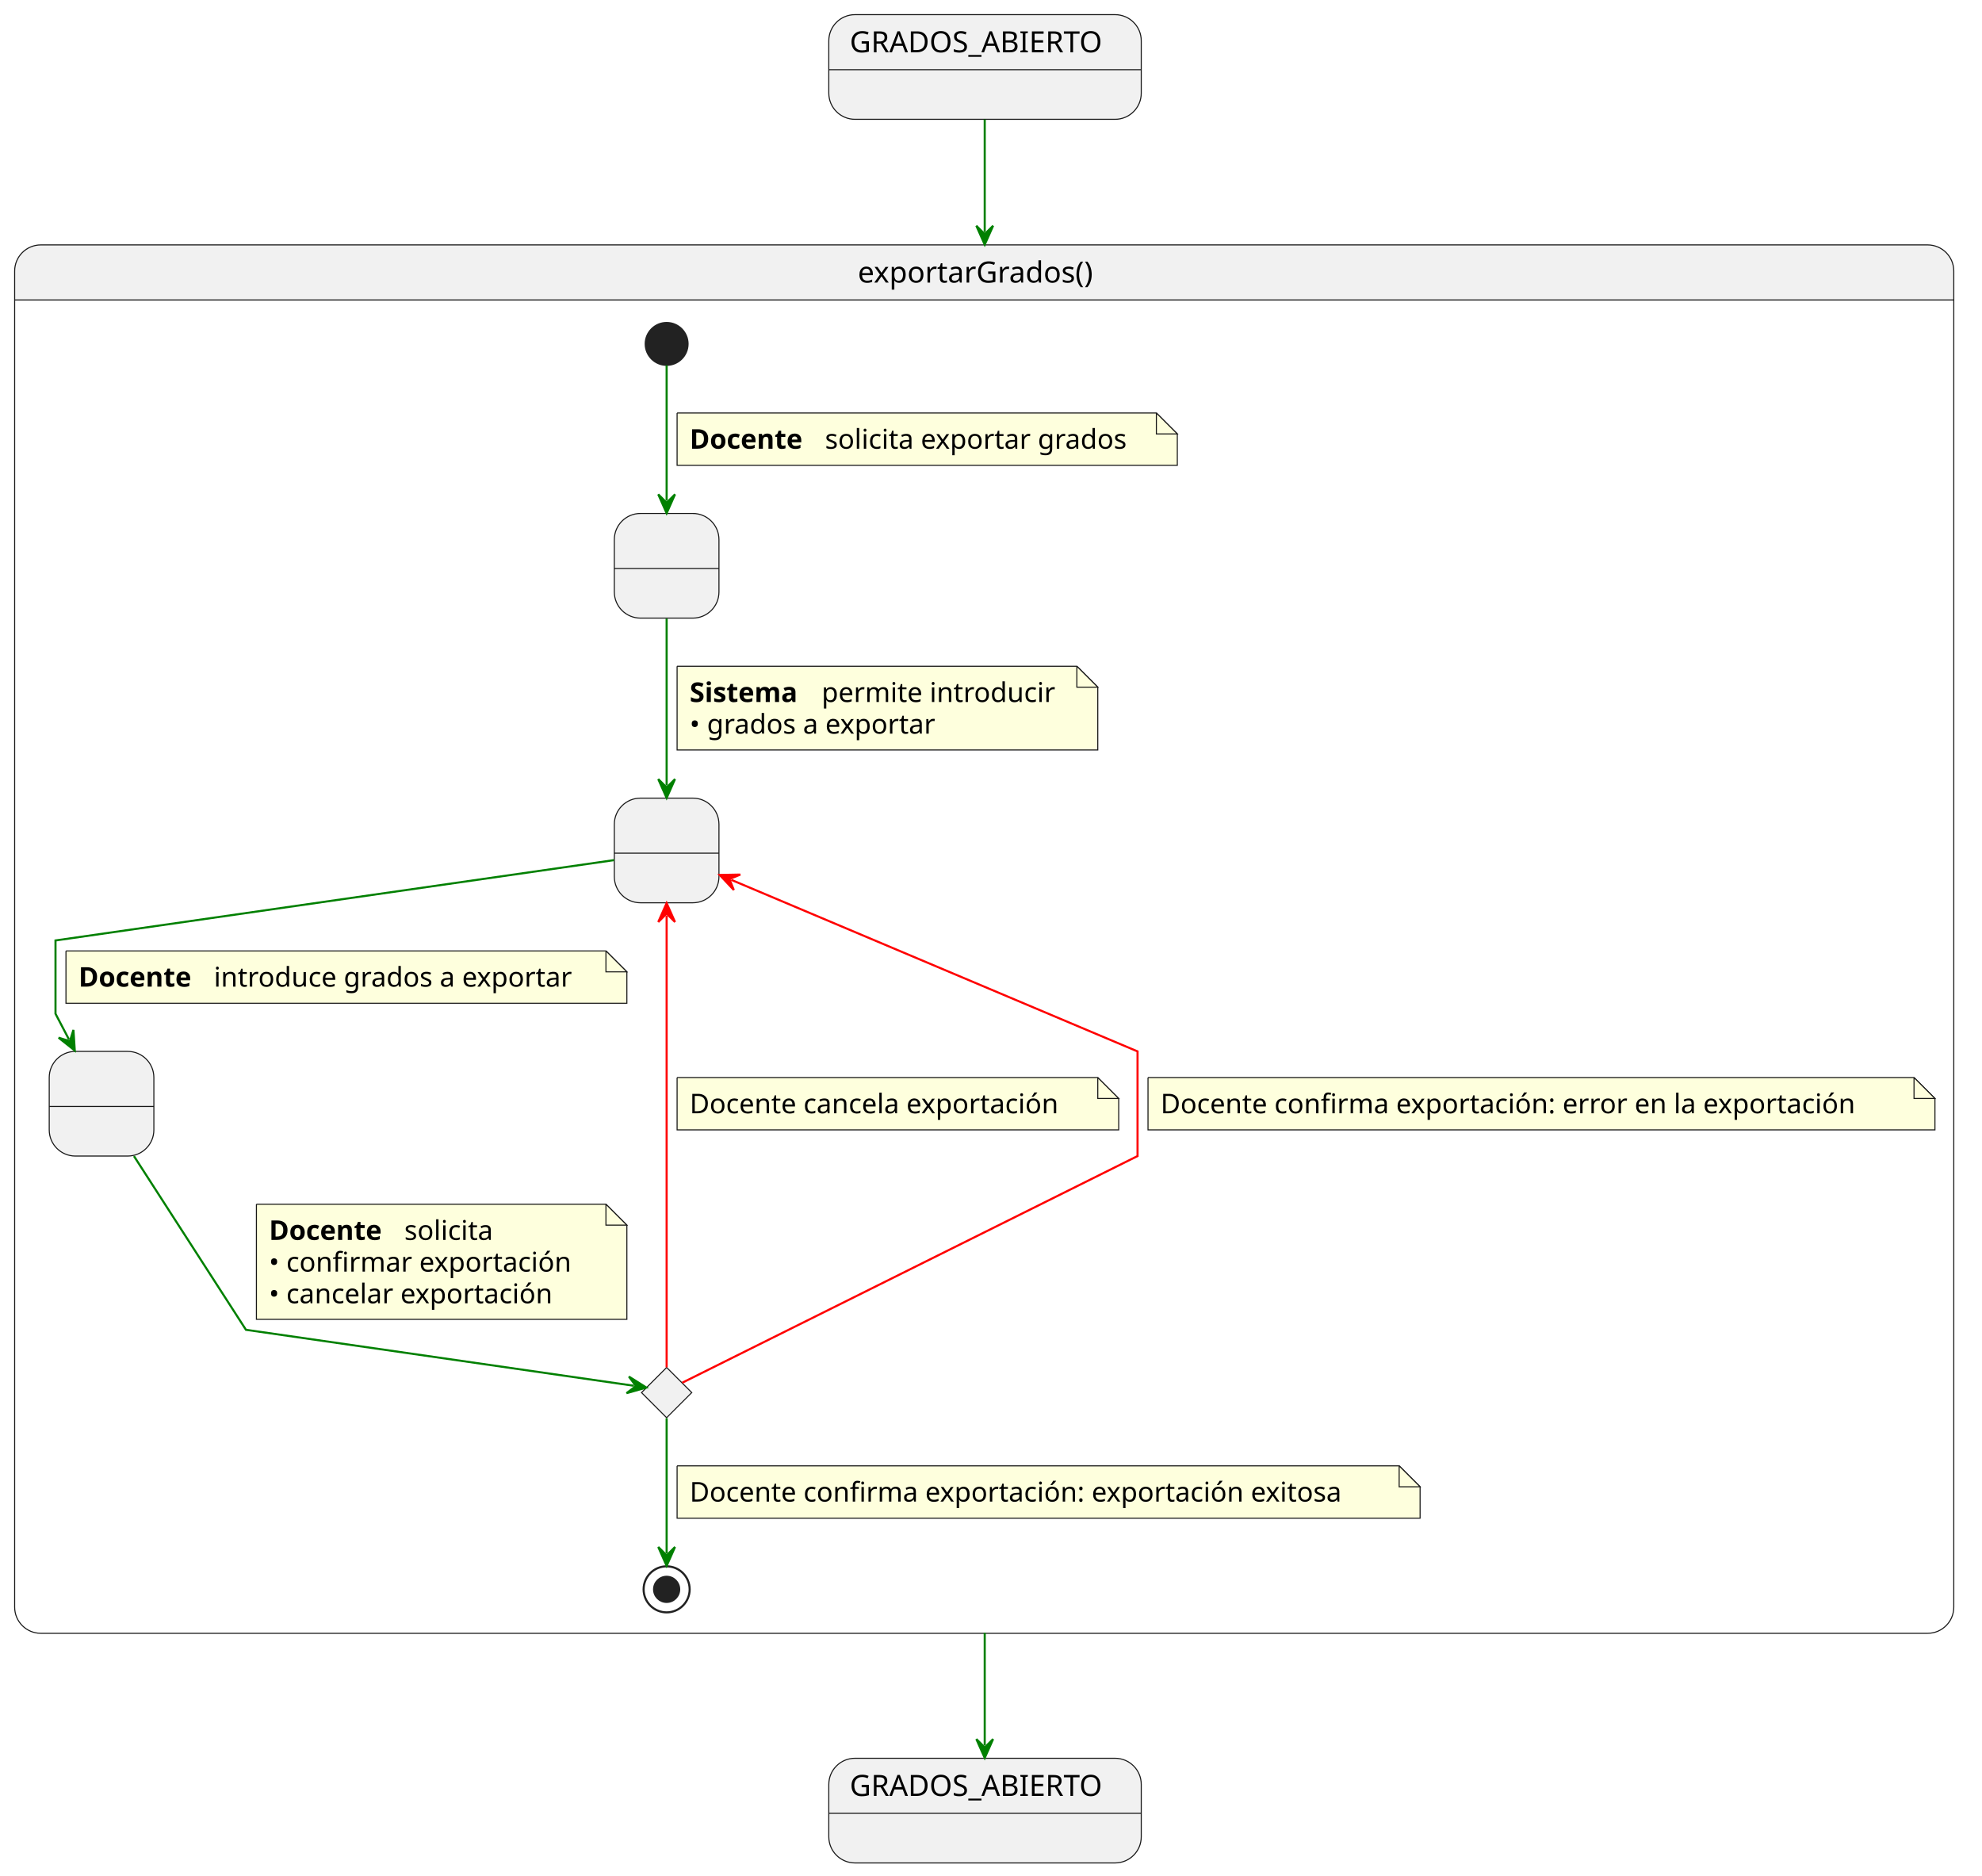
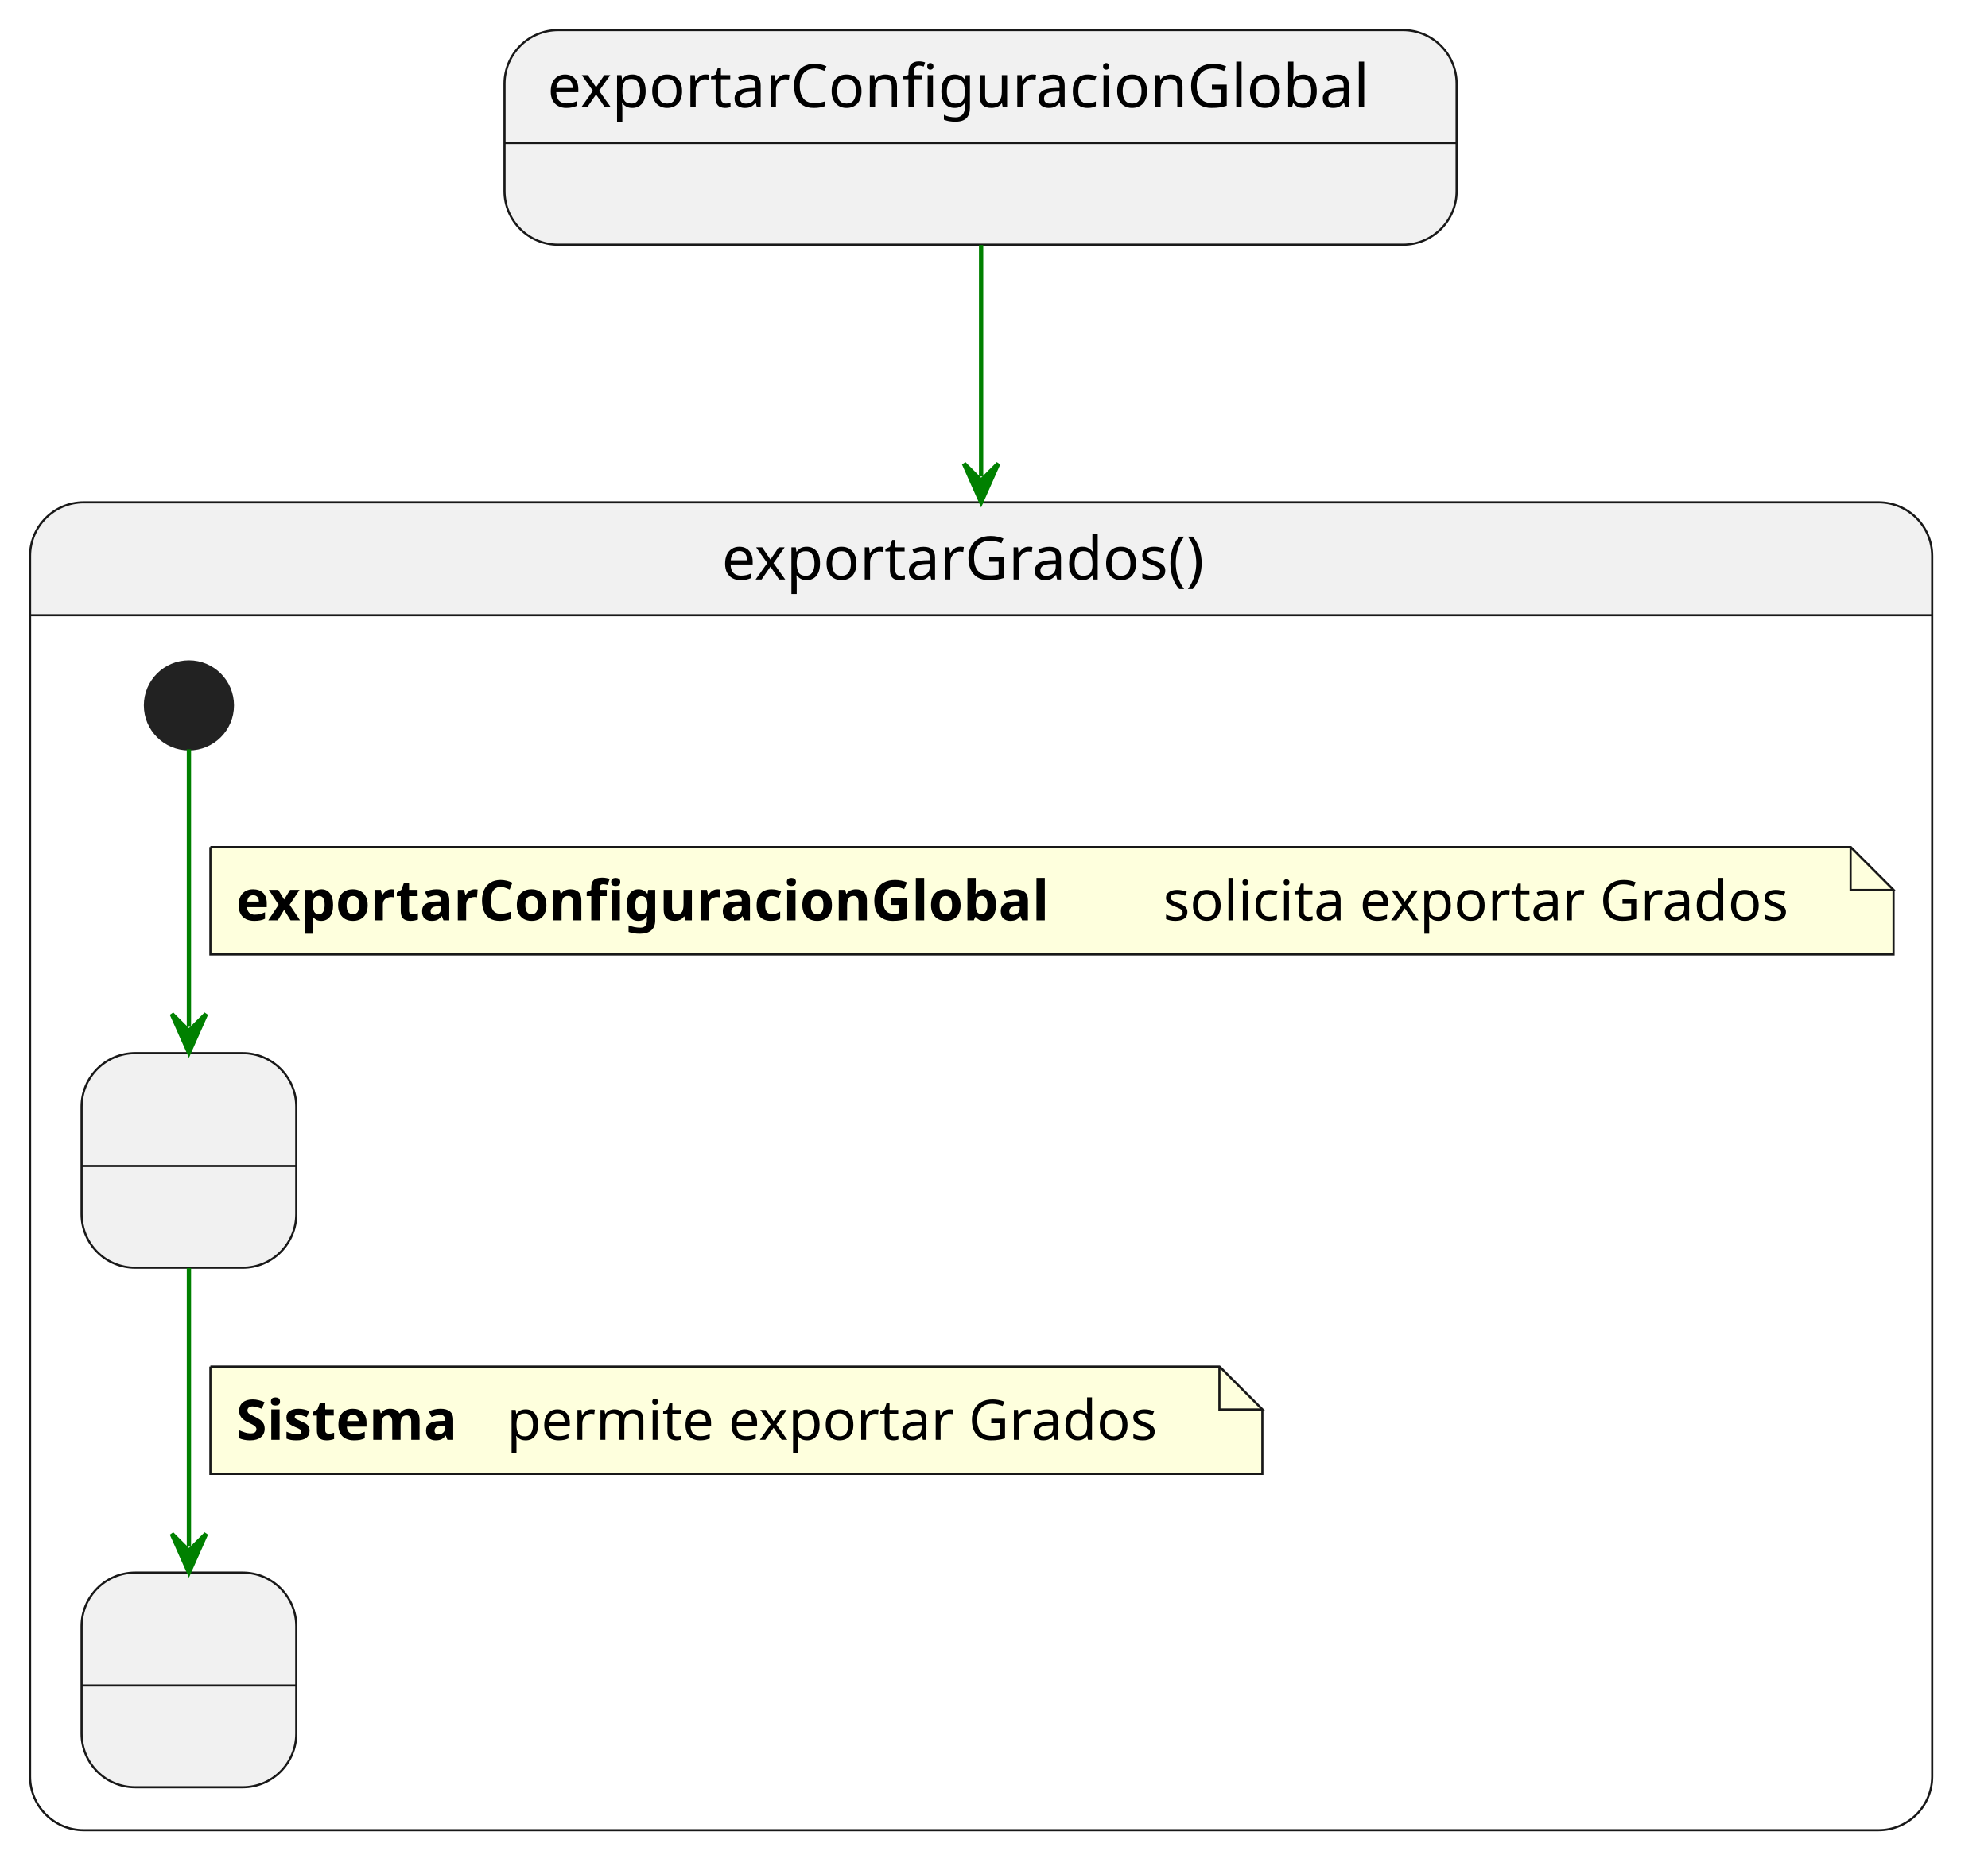
- <svg xmlns="http://www.w3.org/2000/svg" contentStyleType="text/css" data-diagram-type="STATE" height="896px" preserveAspectRatio="none" style="width:947px;height:896px;background:#FFFFFF;" version="1.1" viewBox="0 0 947 896" width="947px" zoomAndPan="magnify">
+ <svg xmlns="http://www.w3.org/2000/svg" contentStyleType="text/css" data-diagram-type="STATE" height="432px" preserveAspectRatio="none" style="width:463px;height:432px;background:#FFFFFF;" version="1.1" viewBox="0 0 463 432" width="463px" zoomAndPan="magnify">
  <defs />
  <g>
-     <g id="GRADOS_ABIERTO2">
-       <rect fill="#F1F1F1" height="50" rx="12.5" ry="12.5" style="stroke:#181818;stroke-width:0.5;" width="149.295" x="396" y="840" />
-       <line style="stroke:#181818;stroke-width:0.5;" x1="396" x2="545.295" y1="866.297" y2="866.297" />
-       <text fill="#000000" font-family="sans-serif" font-size="14" lengthAdjust="spacing" textLength="129.295" x="406" y="857.995">GRADOS_ABIERTO</text>
+     <g id="exportarConfiguracionGlobal">
+       <rect fill="#F1F1F1" height="50" rx="12.5" ry="12.5" style="stroke:#181818;stroke-width:0.5;" width="221.742" x="117.5" y="7" />
+       <line style="stroke:#181818;stroke-width:0.5;" x1="117.5" x2="339.242" y1="33.297" y2="33.297" />
+       <text fill="#000000" font-family="sans-serif" font-size="14" lengthAdjust="spacing" textLength="201.742" x="127.5" y="24.995">exportarConfiguracionGlobal</text>
    </g>
-     <path d="M19.5,117 L921.019,117 A12.5,12.5 0 0 1 933.519,129.5 L933.519,143.297 L7,143.297 L7,129.5 A12.5,12.5 0 0 1 19.5,117" fill="#F1F1F1" />
-     <rect fill="none" height="663.297" rx="12.5" ry="12.5" style="stroke:#181818;stroke-width:0.5;" width="926.519" x="7" y="117" />
-     <line style="stroke:#181818;stroke-width:0.5;" x1="7" x2="933.519" y1="143.297" y2="143.297" />
-     <text fill="#000000" font-family="sans-serif" font-size="14" lengthAdjust="spacing" textLength="120.784" x="409.868" y="134.995">exportarGrados()</text>
+     <path d="M19.5,117 L437.5,117 A12.5,12.5 0 0 1 450,129.5 L450,143.297 L7,143.297 L7,129.5 A12.5,12.5 0 0 1 19.5,117" fill="#F1F1F1" />
+     <rect fill="none" height="309.297" rx="12.5" ry="12.5" style="stroke:#181818;stroke-width:0.5;" width="443" x="7" y="117" />
+     <line style="stroke:#181818;stroke-width:0.5;" x1="7" x2="450" y1="143.297" y2="143.297" />
+     <text fill="#000000" font-family="sans-serif" font-size="14" lengthAdjust="spacing" textLength="120.784" x="168.108" y="134.995">exportarGrados()</text>
    <g id="exportarGrados.RequiringExport">
-       <rect fill="#F1F1F1" height="50" rx="12.5" ry="12.5" style="stroke:#181818;stroke-width:0.5;" width="50" x="293.519" y="245.297" />
-       <line style="stroke:#181818;stroke-width:0.5;" x1="293.519" x2="343.519" y1="271.594" y2="271.594" />
-       <text fill="#000000" font-family="sans-serif" font-size="14" lengthAdjust="spacing" textLength="4.45" x="316.294" y="263.292"> </text>
+       <rect fill="#F1F1F1" height="50" rx="12.5" ry="12.5" style="stroke:#181818;stroke-width:0.5;" width="50" x="19" y="245.297" />
+       <line style="stroke:#181818;stroke-width:0.5;" x1="19" x2="69" y1="271.594" y2="271.594" />
+       <text fill="#000000" font-family="sans-serif" font-size="14" lengthAdjust="spacing" textLength="4.45" x="41.775" y="263.292"> </text>
    </g>
    <g id="exportarGrados.ProvidingGrados">
-       <rect fill="#F1F1F1" height="50" rx="12.5" ry="12.5" style="stroke:#181818;stroke-width:0.5;" width="50" x="293.519" y="381.297" />
-       <line style="stroke:#181818;stroke-width:0.5;" x1="293.519" x2="343.519" y1="407.594" y2="407.594" />
-       <text fill="#000000" font-family="sans-serif" font-size="14" lengthAdjust="spacing" textLength="4.45" x="316.294" y="399.292"> </text>
+       <rect fill="#F1F1F1" height="50" rx="12.5" ry="12.5" style="stroke:#181818;stroke-width:0.5;" width="50" x="19" y="366.297" />
+       <line style="stroke:#181818;stroke-width:0.5;" x1="19" x2="69" y1="392.594" y2="392.594" />
+       <text fill="#000000" font-family="sans-serif" font-size="14" lengthAdjust="spacing" textLength="4.45" x="41.775" y="384.292"> </text>
    </g>
-     <g id="exportarGrados.ProvidingConfirmation">
-       <rect fill="#F1F1F1" height="50" rx="12.5" ry="12.5" style="stroke:#181818;stroke-width:0.5;" width="50" x="23.519" y="502.297" />
-       <line style="stroke:#181818;stroke-width:0.5;" x1="23.519" x2="73.519" y1="528.594" y2="528.594" />
-       <text fill="#000000" font-family="sans-serif" font-size="14" lengthAdjust="spacing" textLength="4.45" x="46.294" y="520.292"> </text>
+     <ellipse cx="44" cy="164.297" fill="#222222" rx="10" ry="10" style="stroke:#222222;stroke-width:1;" />
+     <g class="link" data-entity-1=".start.exportarGrados" data-entity-2="RequiringExport" data-source-line="10" data-uid="lnk3" id="link_.start.exportarGrados_RequiringExport">
+       <path d="M44,174.527 C44,190.237 44,216.657 44,239.167" fill="none" id="*start*exportarGrados-to-RequiringExport" style="stroke:#008000;stroke-width:1;" />
+       <polygon fill="#008000" points="44,245.167,48,236.167,44,240.167,40,236.167,44,245.167" style="stroke:#008000;stroke-width:1;" />
+       <path d="M49,197.297 L49,222.297 L441,222.297 L441,207.297 L431,197.297 L49,197.297" fill="#FEFFDD" style="stroke:#181818;stroke-width:0.5;" />
+       <path d="M431,197.297 L431,207.297 L441,207.297 L431,197.297" fill="#FEFFDD" style="stroke:#181818;stroke-width:0.5;" />
+       <text fill="#000000" font-family="sans-serif" font-size="13" font-weight="bold" lengthAdjust="spacing" textLength="211.77" x="55" y="214.364">exportarConfiguracionGlobal</text>
+       <text fill="#000000" font-family="sans-serif" font-size="13" lengthAdjust="spacing" textLength="156.051" x="270.903" y="214.364">solicita exportar Grados</text>
    </g>
-     <g class="entity" data-entity="c" data-uid="ent0007" id="entity_c">
-       <polygon fill="#F1F1F1" points="318.519,653.297,330.519,665.297,318.519,677.297,306.519,665.297,318.519,653.297" style="stroke:#181818;stroke-width:0.5;" />
+     <g class="link" data-entity-1="RequiringExport" data-entity-2="ProvidingGrados" data-source-line="15" data-uid="lnk4" id="link_RequiringExport_ProvidingGrados">
+       <path d="M44,295.377 C44,316.027 44,339.617 44,360.247" fill="none" id="RequiringExport-to-ProvidingGrados" style="stroke:#008000;stroke-width:1;" />
+       <polygon fill="#008000" points="44,366.247,48,357.247,44,361.247,40,357.247,44,366.247" style="stroke:#008000;stroke-width:1;" />
+       <path d="M49,318.297 L49,343.297 L294,343.297 L294,328.297 L284,318.297 L49,318.297" fill="#FEFFDD" style="stroke:#181818;stroke-width:0.5;" />
+       <path d="M284,318.297 L284,328.297 L294,328.297 L284,318.297" fill="#FEFFDD" style="stroke:#181818;stroke-width:0.5;" />
+       <text fill="#000000" font-family="sans-serif" font-size="13" font-weight="bold" lengthAdjust="spacing" textLength="58.906" x="55" y="335.364">Sistema</text>
+       <text fill="#000000" font-family="sans-serif" font-size="13" lengthAdjust="spacing" textLength="161.243" x="118.039" y="335.364">permite exportar Grados</text>
    </g>
-     <ellipse cx="318.519" cy="164.297" fill="#222222" rx="10" ry="10" style="stroke:#222222;stroke-width:1;" />
-     <ellipse cx="318.519" cy="759.297" fill="none" rx="11" ry="11" style="stroke:#222222;stroke-width:1;" />
-     <ellipse cx="318.519" cy="759.297" fill="#222222" rx="6" ry="6" style="stroke:#222222;stroke-width:1;" />
-     <g class="link" data-entity-1=".start.exportarGrados" data-entity-2="RequiringExport" data-source-line="12" data-uid="lnk3" id="link_.start.exportarGrados_RequiringExport">
-       <path d="M318.519,174.527 C318.519,190.237 318.519,216.657 318.519,239.167" fill="none" id="*start*exportarGrados-to-RequiringExport" style="stroke:#008000;stroke-width:1;" />
-       <polygon fill="#008000" points="318.519,245.167,322.519,236.167,318.519,240.167,314.519,236.167,318.519,245.167" style="stroke:#008000;stroke-width:1;" />
-       <path d="M323.519,197.297 L323.519,222.297 L562.519,222.297 L562.519,207.297 L552.519,197.297 L323.519,197.297" fill="#FEFFDD" style="stroke:#181818;stroke-width:0.5;" />
-       <path d="M552.519,197.297 L552.519,207.297 L562.519,207.297 L552.519,197.297" fill="#FEFFDD" style="stroke:#181818;stroke-width:0.5;" />
-       <text fill="#000000" font-family="sans-serif" font-size="13" font-weight="bold" lengthAdjust="spacing" textLength="60.531" x="329.519" y="214.364">Docente</text>
-       <text fill="#000000" font-family="sans-serif" font-size="13" lengthAdjust="spacing" textLength="154.229" x="394.183" y="214.364">solicita exportar grados</text>
-     </g>
-     <g class="link" data-entity-1="RequiringExport" data-entity-2="ProvidingGrados" data-source-line="17" data-uid="lnk4" id="link_RequiringExport_ProvidingGrados">
-       <path d="M318.519,295.567 C318.519,319.847 318.519,350.987 318.519,375.207" fill="none" id="RequiringExport-to-ProvidingGrados" style="stroke:#008000;stroke-width:1;" />
-       <polygon fill="#008000" points="318.519,381.207,322.519,372.207,318.519,376.207,314.519,372.207,318.519,381.207" style="stroke:#008000;stroke-width:1;" />
-       <path d="M323.519,318.297 L323.519,358.297 L524.519,358.297 L524.519,328.297 L514.519,318.297 L323.519,318.297" fill="#FEFFDD" style="stroke:#181818;stroke-width:0.5;" />
-       <path d="M514.519,318.297 L514.519,328.297 L524.519,328.297 L514.519,318.297" fill="#FEFFDD" style="stroke:#181818;stroke-width:0.5;" />
-       <text fill="#000000" font-family="sans-serif" font-size="13" font-weight="bold" lengthAdjust="spacing" textLength="58.906" x="329.519" y="335.364">Sistema</text>
-       <text fill="#000000" font-family="sans-serif" font-size="13" lengthAdjust="spacing" textLength="117.939" x="392.558" y="335.364">permite introducir</text>
-       <text fill="#000000" font-family="sans-serif" font-size="13" lengthAdjust="spacing" textLength="128.223" x="329.519" y="350.497">• grados a exportar</text>
-     </g>
-     <g class="link" data-entity-1="ProvidingGrados" data-entity-2="ProvidingConfirmation" data-source-line="23" data-uid="lnk5" id="link_ProvidingGrados_ProvidingConfirmation">
-       <path d="M293.369,410.917 C222.539,421.097 26.519,449.297 26.519,449.297 C26.519,449.297 26.519,484.297 26.519,484.297 C26.519,484.297 28.095,487.312 32.935,496.552" fill="none" id="ProvidingGrados-to-ProvidingConfirmation" style="stroke:#008000;stroke-width:1;" />
-       <polygon fill="#008000" points="35.719,501.867,35.087,492.038,33.399,497.438,28,495.75,35.719,501.867" style="stroke:#008000;stroke-width:1;" />
-       <path d="M31.519,454.297 L31.519,479.297 L299.519,479.297 L299.519,464.297 L289.519,454.297 L31.519,454.297" fill="#FEFFDD" style="stroke:#181818;stroke-width:0.5;" />
-       <path d="M289.519,454.297 L289.519,464.297 L299.519,464.297 L289.519,454.297" fill="#FEFFDD" style="stroke:#181818;stroke-width:0.5;" />
-       <text fill="#000000" font-family="sans-serif" font-size="13" font-weight="bold" lengthAdjust="spacing" textLength="60.531" x="37.519" y="471.364">Docente</text>
-       <text fill="#000000" font-family="sans-serif" font-size="13" lengthAdjust="spacing" textLength="182.438" x="102.183" y="471.364">introduce grados a exportar</text>
-     </g>
-     <g class="link" data-entity-1="ProvidingConfirmation" data-entity-2="c" data-source-line="28" data-uid="lnk6" id="link_ProvidingConfirmation_c">
-       <path d="M63.999,552.307 C84.349,583.857 117.519,635.297 117.519,635.297 C117.519,635.297 262.731,656.251 302.891,662.041" fill="none" id="ProvidingConfirmation-to-c" style="stroke:#008000;stroke-width:1;" />
-       <polygon fill="#008000" points="308.829,662.897,300.492,657.654,303.881,662.183,299.351,665.572,308.829,662.897" style="stroke:#008000;stroke-width:1;" />
-       <path d="M122.519,575.297 L122.519,630.297 L299.519,630.297 L299.519,585.297 L289.519,575.297 L122.519,575.297" fill="#FEFFDD" style="stroke:#181818;stroke-width:0.5;" />
-       <path d="M289.519,575.297 L289.519,585.297 L299.519,585.297 L289.519,575.297" fill="#FEFFDD" style="stroke:#181818;stroke-width:0.5;" />
-       <text fill="#000000" font-family="sans-serif" font-size="13" font-weight="bold" lengthAdjust="spacing" textLength="60.531" x="128.519" y="592.364">Docente</text>
-       <text fill="#000000" font-family="sans-serif" font-size="13" lengthAdjust="spacing" textLength="45.773" x="193.183" y="592.364">solicita</text>
-       <text fill="#000000" font-family="sans-serif" font-size="13" lengthAdjust="spacing" textLength="156.038" x="128.519" y="607.497">• confirmar exportación</text>
-       <text fill="#000000" font-family="sans-serif" font-size="13" lengthAdjust="spacing" textLength="148.611" x="128.519" y="622.629">• cancelar exportación</text>
-     </g>
-     <g class="link" data-entity-1="c" data-entity-2="ProvidingGrados" data-source-line="35" data-uid="lnk7" id="link_c_ProvidingGrados">
-       <path d="M318.519,653.247 C318.519,614.687 318.519,491.577 318.519,437.477" fill="none" id="c-to-ProvidingGrados" style="stroke:#FF0000;stroke-width:1;" />
-       <polygon fill="#FF0000" points="318.519,431.477,314.519,440.477,318.519,436.477,322.519,440.477,318.519,431.477" style="stroke:#FF0000;stroke-width:1;" />
-       <path d="M323.519,514.797 L323.519,539.797 L534.519,539.797 L534.519,524.797 L524.519,514.797 L323.519,514.797" fill="#FEFFDD" style="stroke:#181818;stroke-width:0.5;" />
-       <path d="M524.519,514.797 L524.519,524.797 L534.519,524.797 L524.519,514.797" fill="#FEFFDD" style="stroke:#181818;stroke-width:0.5;" />
-       <text fill="#000000" font-family="sans-serif" font-size="13" lengthAdjust="spacing" textLength="190.042" x="329.519" y="531.864">Docente cancela exportación</text>
-     </g>
-     <g class="link" data-entity-1="c" data-entity-2="ProvidingGrados" data-source-line="40" data-uid="lnk8" id="link_c_ProvidingGrados">
-       <path d="M326.009,660.567 C365.049,641.137 543.519,552.297 543.519,552.297 C543.519,552.297 543.519,502.297 543.519,502.297 C543.519,502.297 408.267,445.191 349.417,420.341" fill="none" id="c-to-ProvidingGrados-1" style="stroke:#FF0000;stroke-width:1;" />
-       <polygon fill="#FF0000" points="343.889,418.007,350.625,425.193,348.496,419.952,353.736,417.823,343.889,418.007" style="stroke:#FF0000;stroke-width:1;" />
-       <path d="M548.519,514.797 L548.519,539.797 L924.519,539.797 L924.519,524.797 L914.519,514.797 L548.519,514.797" fill="#FEFFDD" style="stroke:#181818;stroke-width:0.5;" />
-       <path d="M914.519,514.797 L914.519,524.797 L924.519,524.797 L914.519,514.797" fill="#FEFFDD" style="stroke:#181818;stroke-width:0.5;" />
-       <text fill="#000000" font-family="sans-serif" font-size="13" lengthAdjust="spacing" textLength="355.437" x="554.519" y="531.864">Docente confirma exportación: error en la exportación</text>
-     </g>
-     <g class="link" data-entity-1="c" data-entity-2=".end.exportarGrados" data-source-line="45" data-uid="lnk10" id="link_c_.end.exportarGrados">
-       <path d="M318.519,677.577 C318.519,695.617 318.519,724.697 318.519,742.057" fill="none" id="c-to-*end*exportarGrados" style="stroke:#008000;stroke-width:1;" />
-       <polygon fill="#008000" points="318.519,748.057,322.519,739.057,318.519,743.057,314.519,739.057,318.519,748.057" style="stroke:#008000;stroke-width:1;" />
-       <path d="M323.519,700.297 L323.519,725.297 L678.519,725.297 L678.519,710.297 L668.519,700.297 L323.519,700.297" fill="#FEFFDD" style="stroke:#181818;stroke-width:0.5;" />
-       <path d="M668.519,700.297 L668.519,710.297 L678.519,710.297 L668.519,700.297" fill="#FEFFDD" style="stroke:#181818;stroke-width:0.5;" />
-       <text fill="#000000" font-family="sans-serif" font-size="13" lengthAdjust="spacing" textLength="334.464" x="329.519" y="717.364">Docente confirma exportación: exportación exitosa</text>
-     </g>
-     <g id="GRADOS_ABIERTO">
-       <rect fill="#F1F1F1" height="50" rx="12.5" ry="12.5" style="stroke:#181818;stroke-width:0.5;" width="149.295" x="396" y="7" />
-       <line style="stroke:#181818;stroke-width:0.5;" x1="396" x2="545.295" y1="33.297" y2="33.297" />
-       <text fill="#000000" font-family="sans-serif" font-size="14" lengthAdjust="spacing" textLength="129.295" x="406" y="24.995">GRADOS_ABIERTO</text>
-     </g>
-     <g class="link" data-entity-1="GRADOS_ABIERTO" data-entity-2="exportarGrados" data-source-line="51" data-uid="lnk12" id="link_GRADOS_ABIERTO_exportarGrados">
-       <path d="M470.5,57.08 C470.5,71.85 470.5,86.58 470.5,110.86" fill="none" id="GRADOS_ABIERTO-to-exportarGrados" style="stroke:#008000;stroke-width:1;" />
-       <polygon fill="#008000" points="470.5,116.86,474.5,107.86,470.5,111.86,466.5,107.86,470.5,116.86" style="stroke:#008000;stroke-width:1;" />
-     </g>
-     <g class="link" data-entity-1="exportarGrados" data-entity-2="GRADOS_ABIERTO2" data-source-line="52" data-uid="lnk13" id="link_exportarGrados_GRADOS_ABIERTO2">
-       <path d="M470.5,780.12 C470.5,804.36 470.5,819.06 470.5,833.83" fill="none" id="exportarGrados-to-GRADOS_ABIERTO2" style="stroke:#008000;stroke-width:1;" />
-       <polygon fill="#008000" points="470.5,839.83,474.5,830.83,470.5,834.83,466.5,830.83,470.5,839.83" style="stroke:#008000;stroke-width:1;" />
+     <g class="link" data-entity-1="exportarConfiguracionGlobal" data-entity-2="exportarGrados" data-source-line="22" data-uid="lnk5" id="link_exportarConfiguracionGlobal_exportarGrados">
+       <path d="M228.5,57.08 C228.5,72.41 228.5,87.71 228.5,110.97" fill="none" id="exportarConfiguracionGlobal-to-exportarGrados" style="stroke:#008000;stroke-width:1;" />
+       <polygon fill="#008000" points="228.5,116.97,232.5,107.97,228.5,111.97,224.5,107.97,228.5,116.97" style="stroke:#008000;stroke-width:1;" />
    </g>
  </g>
</svg>
